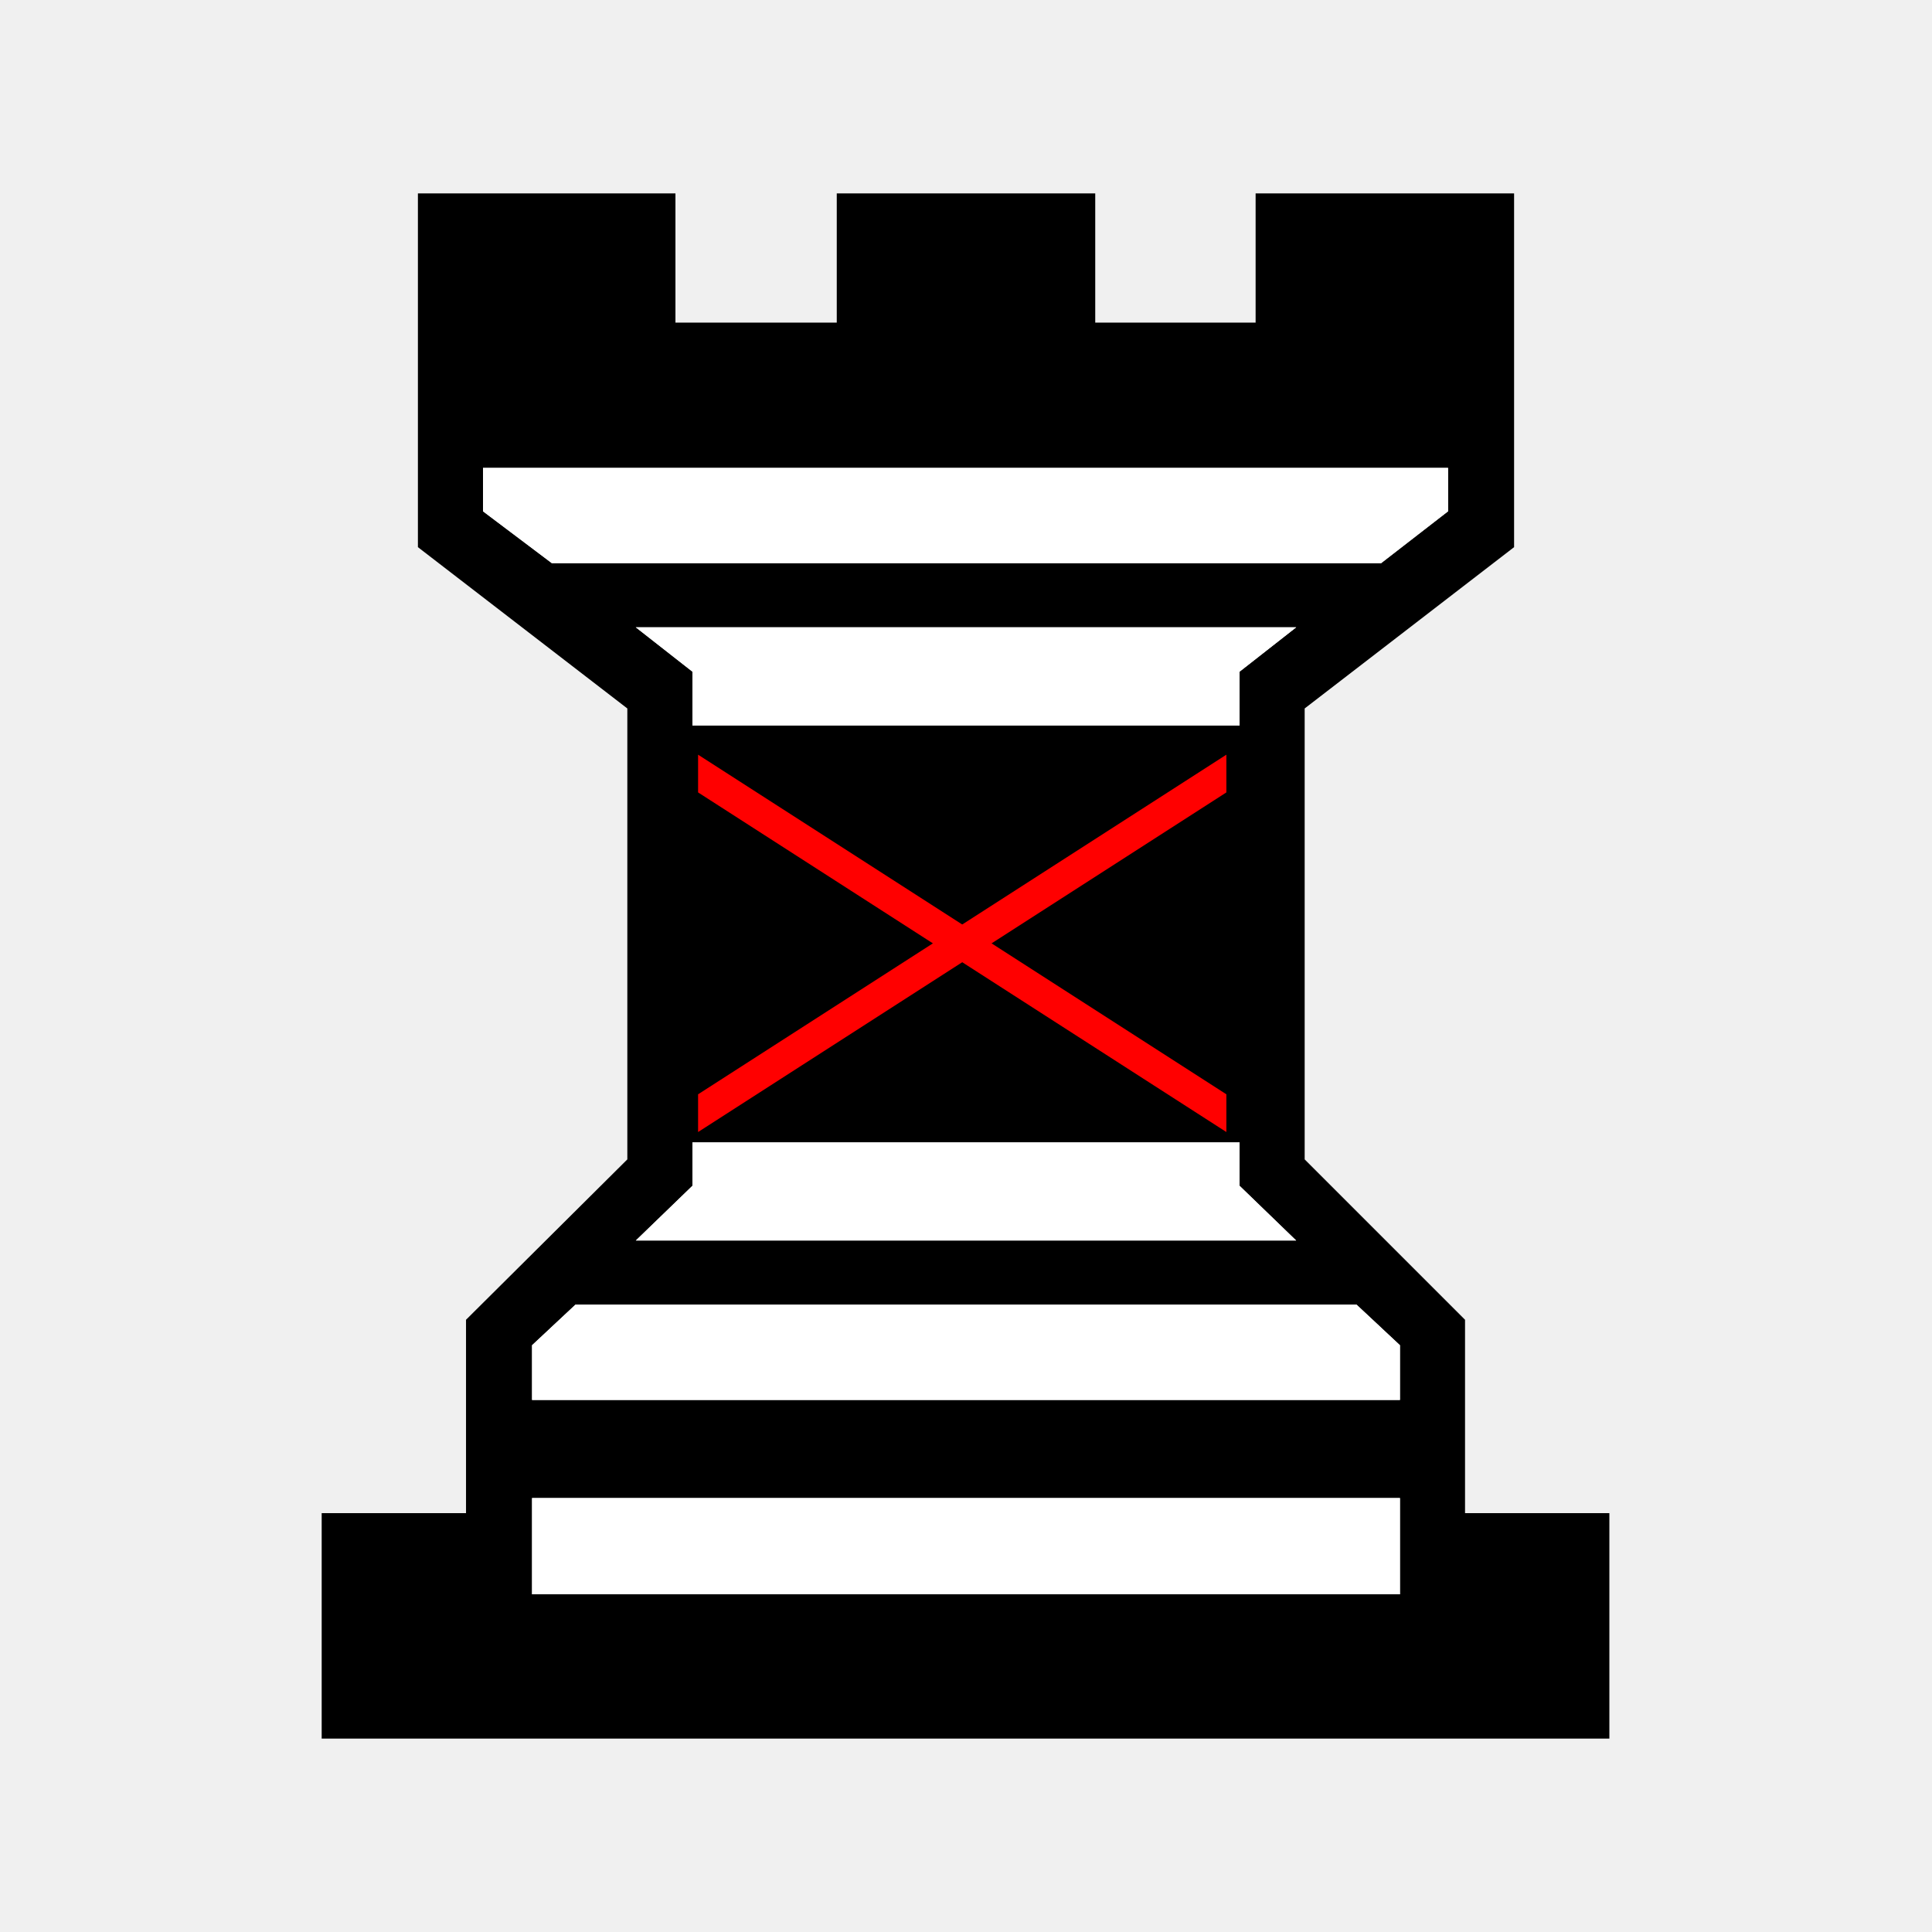
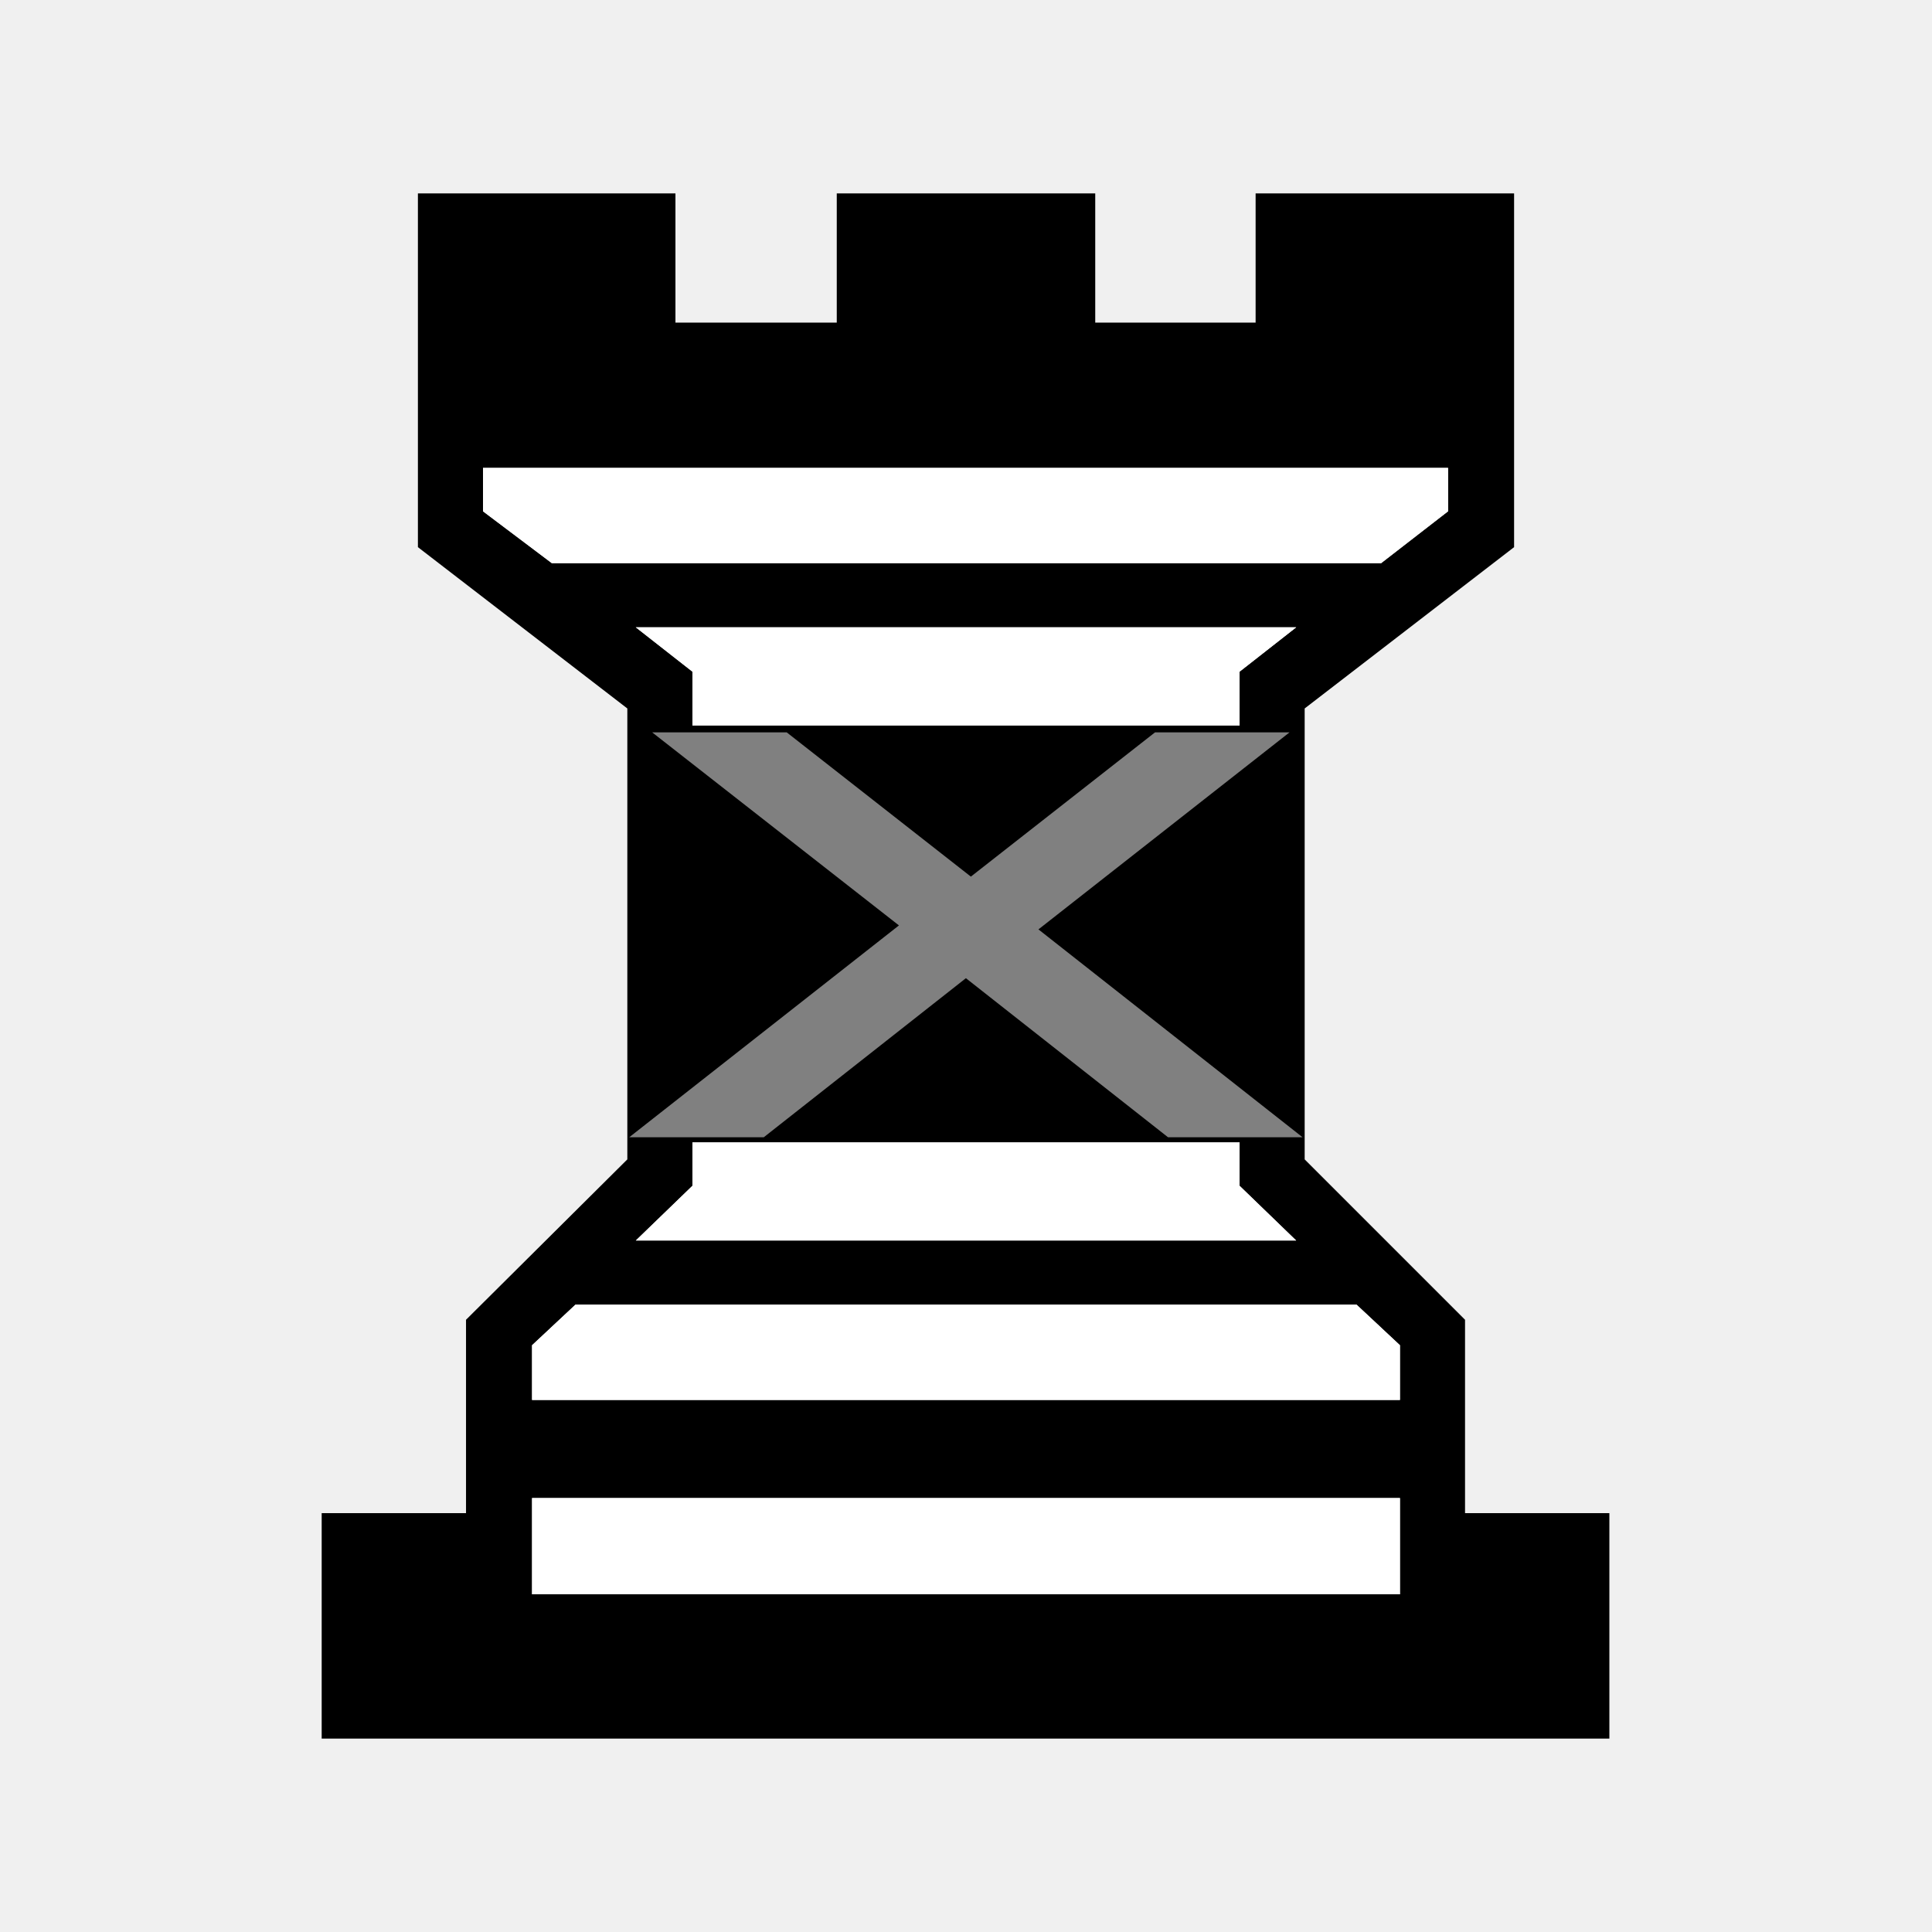
- <svg xmlns="http://www.w3.org/2000/svg" height="100%" width="100%" version="1.1" viewBox="0 0 2048 2048">
-   <path style="color:black;" d="m1161 1706h170v137h274v-375l-222-171v-478l170-170v-205h153v-239h-1365v239h153v205l171 170v478l-222 171v375h273v-137h171v137h274v-137zm-597-1246v-102h920v102h-920zm460 1092h-512v-46l73-55h879l71 55v46h-511zm0-169h-350l60-47v-57h580v57l60 47h-350zm0-546h-290v-46l-60-58h700l-60 58v46h-290zm0-172h-414l-46-43v-58h920v58l-46 43h-414z" fill-rule="nonzero" transform="translate(0,2048) scale(1,-1)" display="block" fill="#000" />
-   <g fill-rule="nonzero" fill="#fff">
-     <path style="color:black;" d="m564 1588v102h920v-102h-920z" display="block" />
-     <path style="color:black;" d="m1024 496h-512v46l73 55h879l71-55v-46h-511z" display="block" />
-     <path style="color:black;" d="m1024 665h-350l60 47v57h580v-57l60-47h-350z" display="block" />
-     <path style="color:black;" d="m1024 1211h-290v46l-60 58h700l-60-58v-46h-290z" display="block" />
-     <path style="color:black;" d="m1024 1383h-414l-46 43v58h920v-58l-46-43h-414z" display="block" />
+ <svg xmlns="http://www.w3.org/2000/svg" height="100%" width="100%" version="1.1" viewBox="0 0 2048 2048" id="svg16">
+   <defs id="defs20" />
+   <path style="color:black;" d="m1161 1706h170v137h274v-375l-222-171v-478l170-170v-205h153v-239h-1365v239h153v205l171 170v478l-222 171v375h273v-137h171v137h274v-137zm-597-1246v-102h920v102h-920zm460 1092h-512v-46l73-55h879l71 55v46h-511zm0-169h-350l60-47v-57h580v57l60 47h-350zm0-546h-290v-46l-60-58h700l-60 58v46h-290zm0-172h-414l-46-43v-58h920v58l-46 43h-414z" fill-rule="nonzero" transform="translate(0,2048) scale(1,-1)" display="block" fill="#000" id="path2" />
+   <g fill-rule="nonzero" fill="#fff" id="g14">
+     <path style="color:black;" d="m564 1588v102h920v-102h-920z" display="block" id="path4" />
+     <path style="color:black;" d="m1024 496h-512v46l73 55h879l71-55v-46h-511z" display="block" id="path6" />
+     <path style="color:black;" d="m1024 665h-350l60 47v57h580v-57l60-47h-350z" display="block" id="path8" />
+     <path style="color:black;" d="m1024 1211h-290v46l-60 58h700l-60-58v-46h-290z" display="block" id="path10" />
+     <path style="color:black;" d="m1024 1383h-414l-46 43v58h920v-58l-46-43h-414z" display="block" id="path12" />
  </g>
-   <g fill-rule="nonzero" fill="#f00">
-     <path style="color:black;" d="M740,800 l560,360 v40 L740,840 z" display="block" />
-     <path style="color:black;" d="M1300,800 l-560,360 v40 L1300,840 z" display="block" />
-   </g>
+   <text x="479.733" y="1578.765" style="font-size:1027.77px;font-family:'DejaVu Sans', 'Bitstream Vera Sans';stroke-width:8.565" xml:space="preserve" id="text4" transform="scale(1.309595,0.7635948)">
+     <tspan x="479.733" y="1578.765" fill="#808080" id="tspan2" style="stroke-width:25.042">x</tspan>
+   </text>
</svg>
